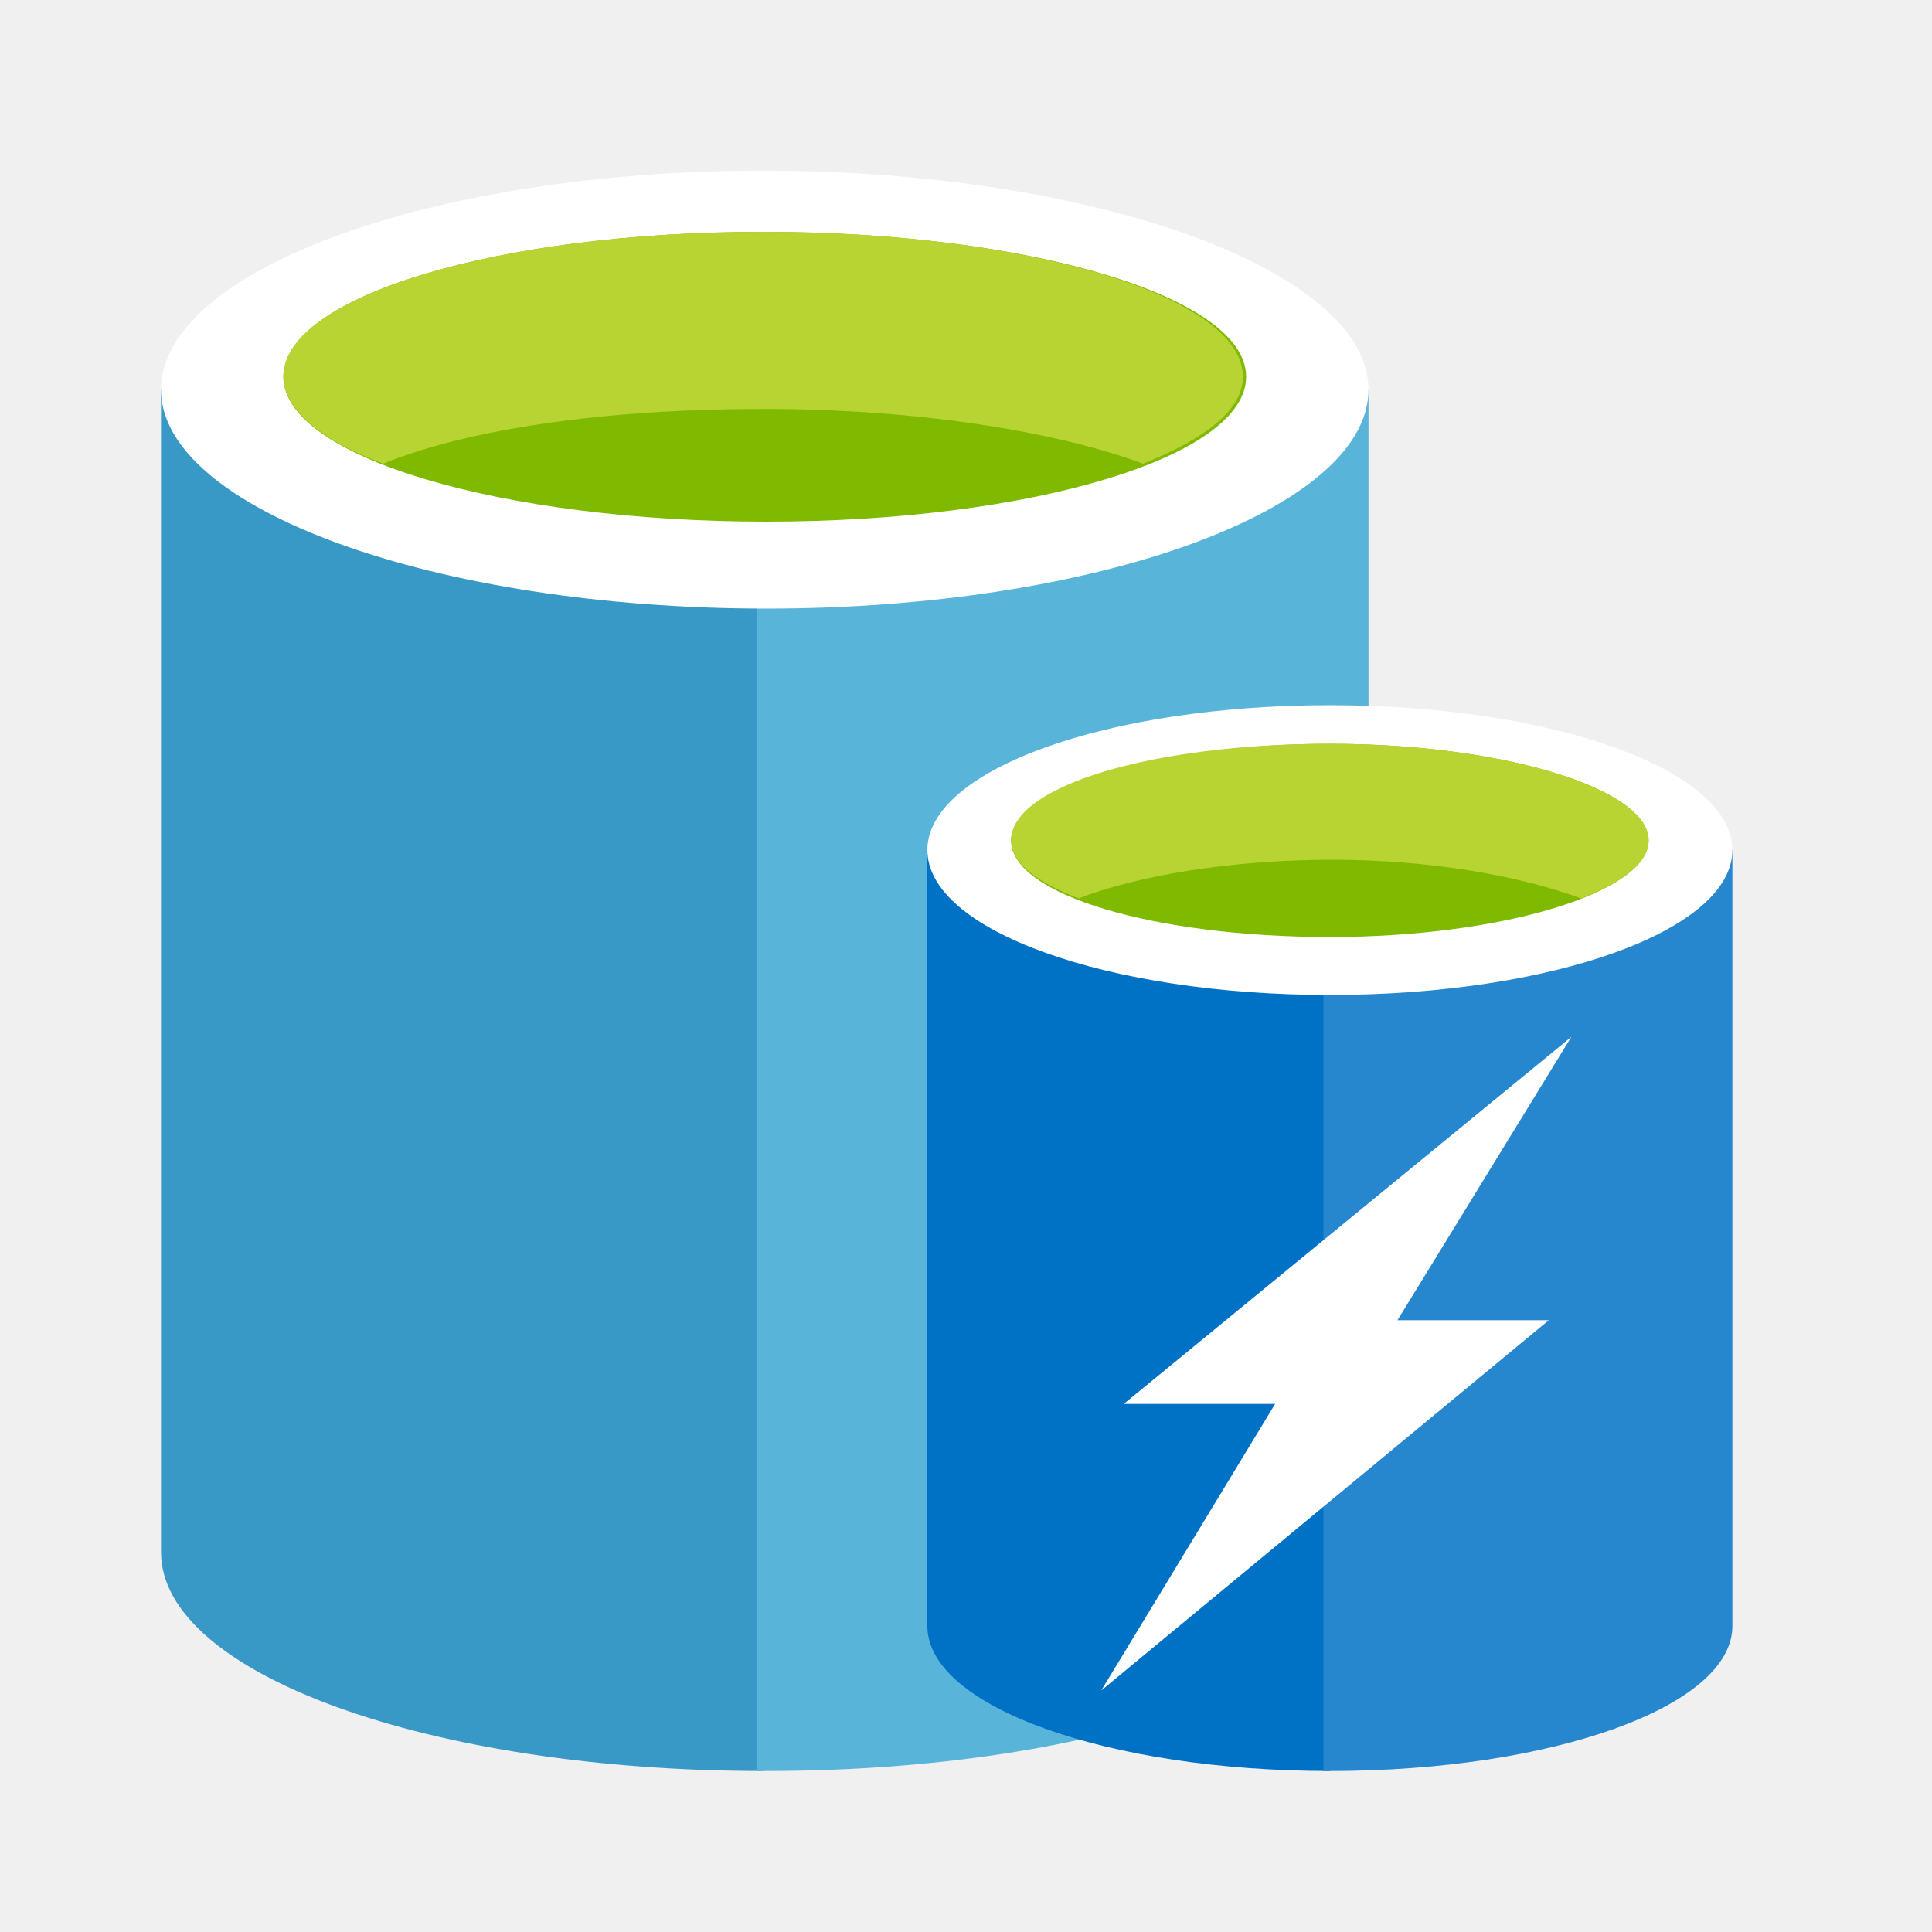
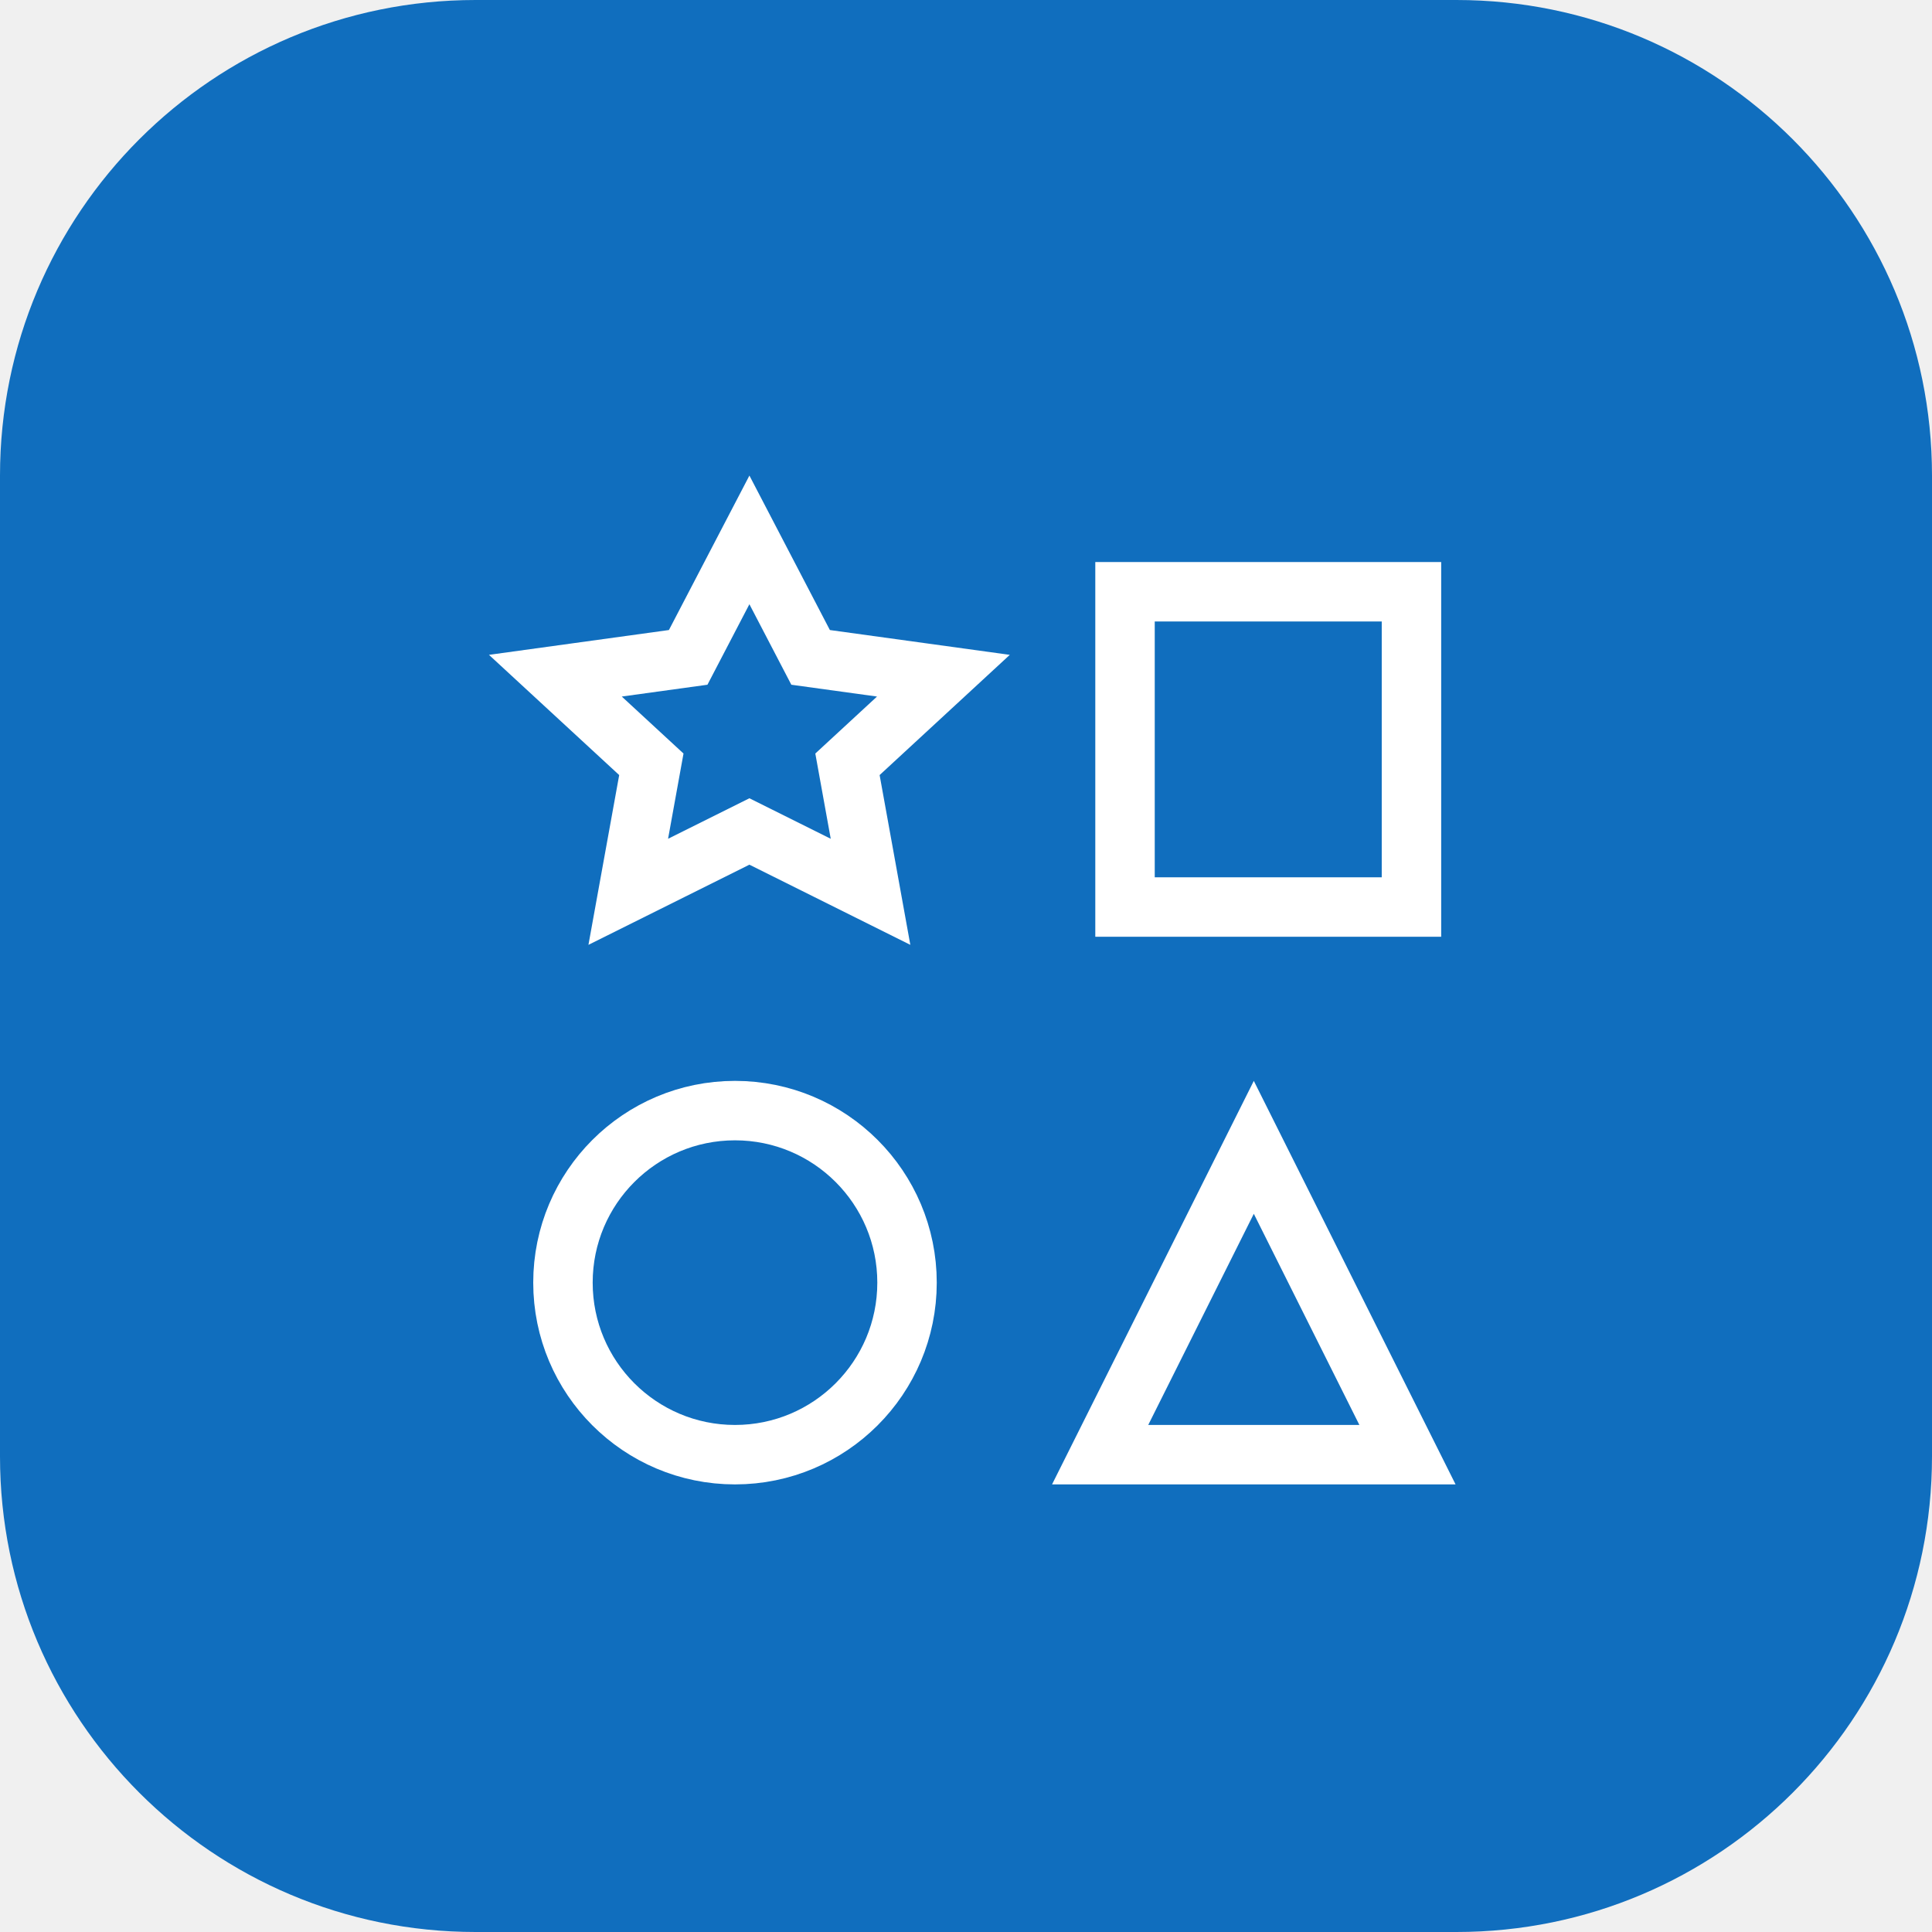
- <svg xmlns="http://www.w3.org/2000/svg" version="1.1" id="Layer_1" x="0px" y="0px" width="50px" height="50px" viewBox="0 0 300 250" enable-background="new 0 0 300 250" xml:space="preserve">
-   <path fill="#3999C6" d="M25,35.5V216c0,19,42,34,93.5,34V35.5H25z" />
-   <path fill="#59B4D9" d="M117.5,250h1.5c52,0,93.5-15,93.5-34V35.5h-95V250z" />
-   <path fill="#FFFFFF" d="M212.5,35.5c0,18.5-42,34-93.5,34S25,54,25,35.5s42-34,93.5-34S212.5,17,212.5,35.5" />
-   <path fill="#7FBA00" d="M193.5,33.5C193.5,46,160,56,119,56S44,46,44,33.5S77.5,11,118.5,11S193.5,21,193.5,33.5" />
-   <path fill="#B8D432" d="M177.5,47c10-4,15.5-8.5,15.5-13.5C193,21,159.5,11,118.5,11S44,21,44,33.5c0,5,6,10,15.5,13.5  c13.5-5.5,35-8.5,59-8.5S164,42,177.5,47" />
-   <path fill="#0072C6" d="M144,107v120.5c0,12.5,28,22.5,62.5,22.5V107H144z" />
-   <path fill="#0072C6" d="M205.5,250h1c34.5,0,62.5-10,62.5-22.5V107h-63.5V250z" />
-   <path opacity="0.15" fill="#FFFFFF" enable-background="new    " d="M205.5,250h1c34.5,0,62.5-10,62.5-22.5V107h-63.5V250z" />
-   <path fill="#FFFFFF" d="M269,107c0,12.5-28,22.5-62.5,22.5S144,119.5,144,107s28-22.5,62.5-22.5S269,94.5,269,107" />
-   <path fill="#7FBA00" d="M256,105.5c0,8-22.5,15-49.5,15s-49.5-6.5-49.5-15c0-8,22.5-15,49.5-15S256,97.5,256,105.5" />
-   <path fill="#B8D432" d="M245.5,114.5c6.5-2.5,10.5-5.5,10.5-9c0-8-22.5-15-49.5-15c-27.5,0-49.5,6.5-49.5,15c0,3.5,4,6.5,10.5,9  c9-3.5,23.5-6,39.5-6C222,108.5,236,111,245.5,114.5" />
-   <polygon fill="#FFFFFF" points="240.5,180 171,237.5 198,193 174.5,193 244,136 217,180 " />
+ <svg xmlns="http://www.w3.org/2000/svg" width="65px" height="65px" viewBox="0 0 65 65" version="1.1">
+   <g id="Azure/redisclass.icon" stroke="none" stroke-width="1" fill="none" fill-rule="evenodd">
+     <rect id="Rectangle-Copy-14" fill="#106EBE" fill-rule="nonzero" x="0" y="0" width="65" height="65" rx="16" />
+     <g id="Group-Copy" transform="translate(16, 16)" stroke="#FFFFFF" stroke-width="2">
+       <circle id="Oval" cx="8.728" cy="27.153" r="5.788" />
+       <path d="M26.183,22.601 L21.013,32.941 L31.353,32.941 L26.183,22.601 Z" id="Triangle" />
+       <path d="M9.213,2.164 L7.153,6.117 L2.685,6.733 L5.914,9.714 L5.137,14.004 L9.213,11.974 L13.288,14.004 L12.512,9.714 L15.74,6.733 L11.272,6.117 L9.213,2.164 Z" id="Star" />
+       <rect id="Rectangle" x="21.85" y="3.909" width="9.637" height="10.607" />
+     </g>
+   </g>
</svg>
